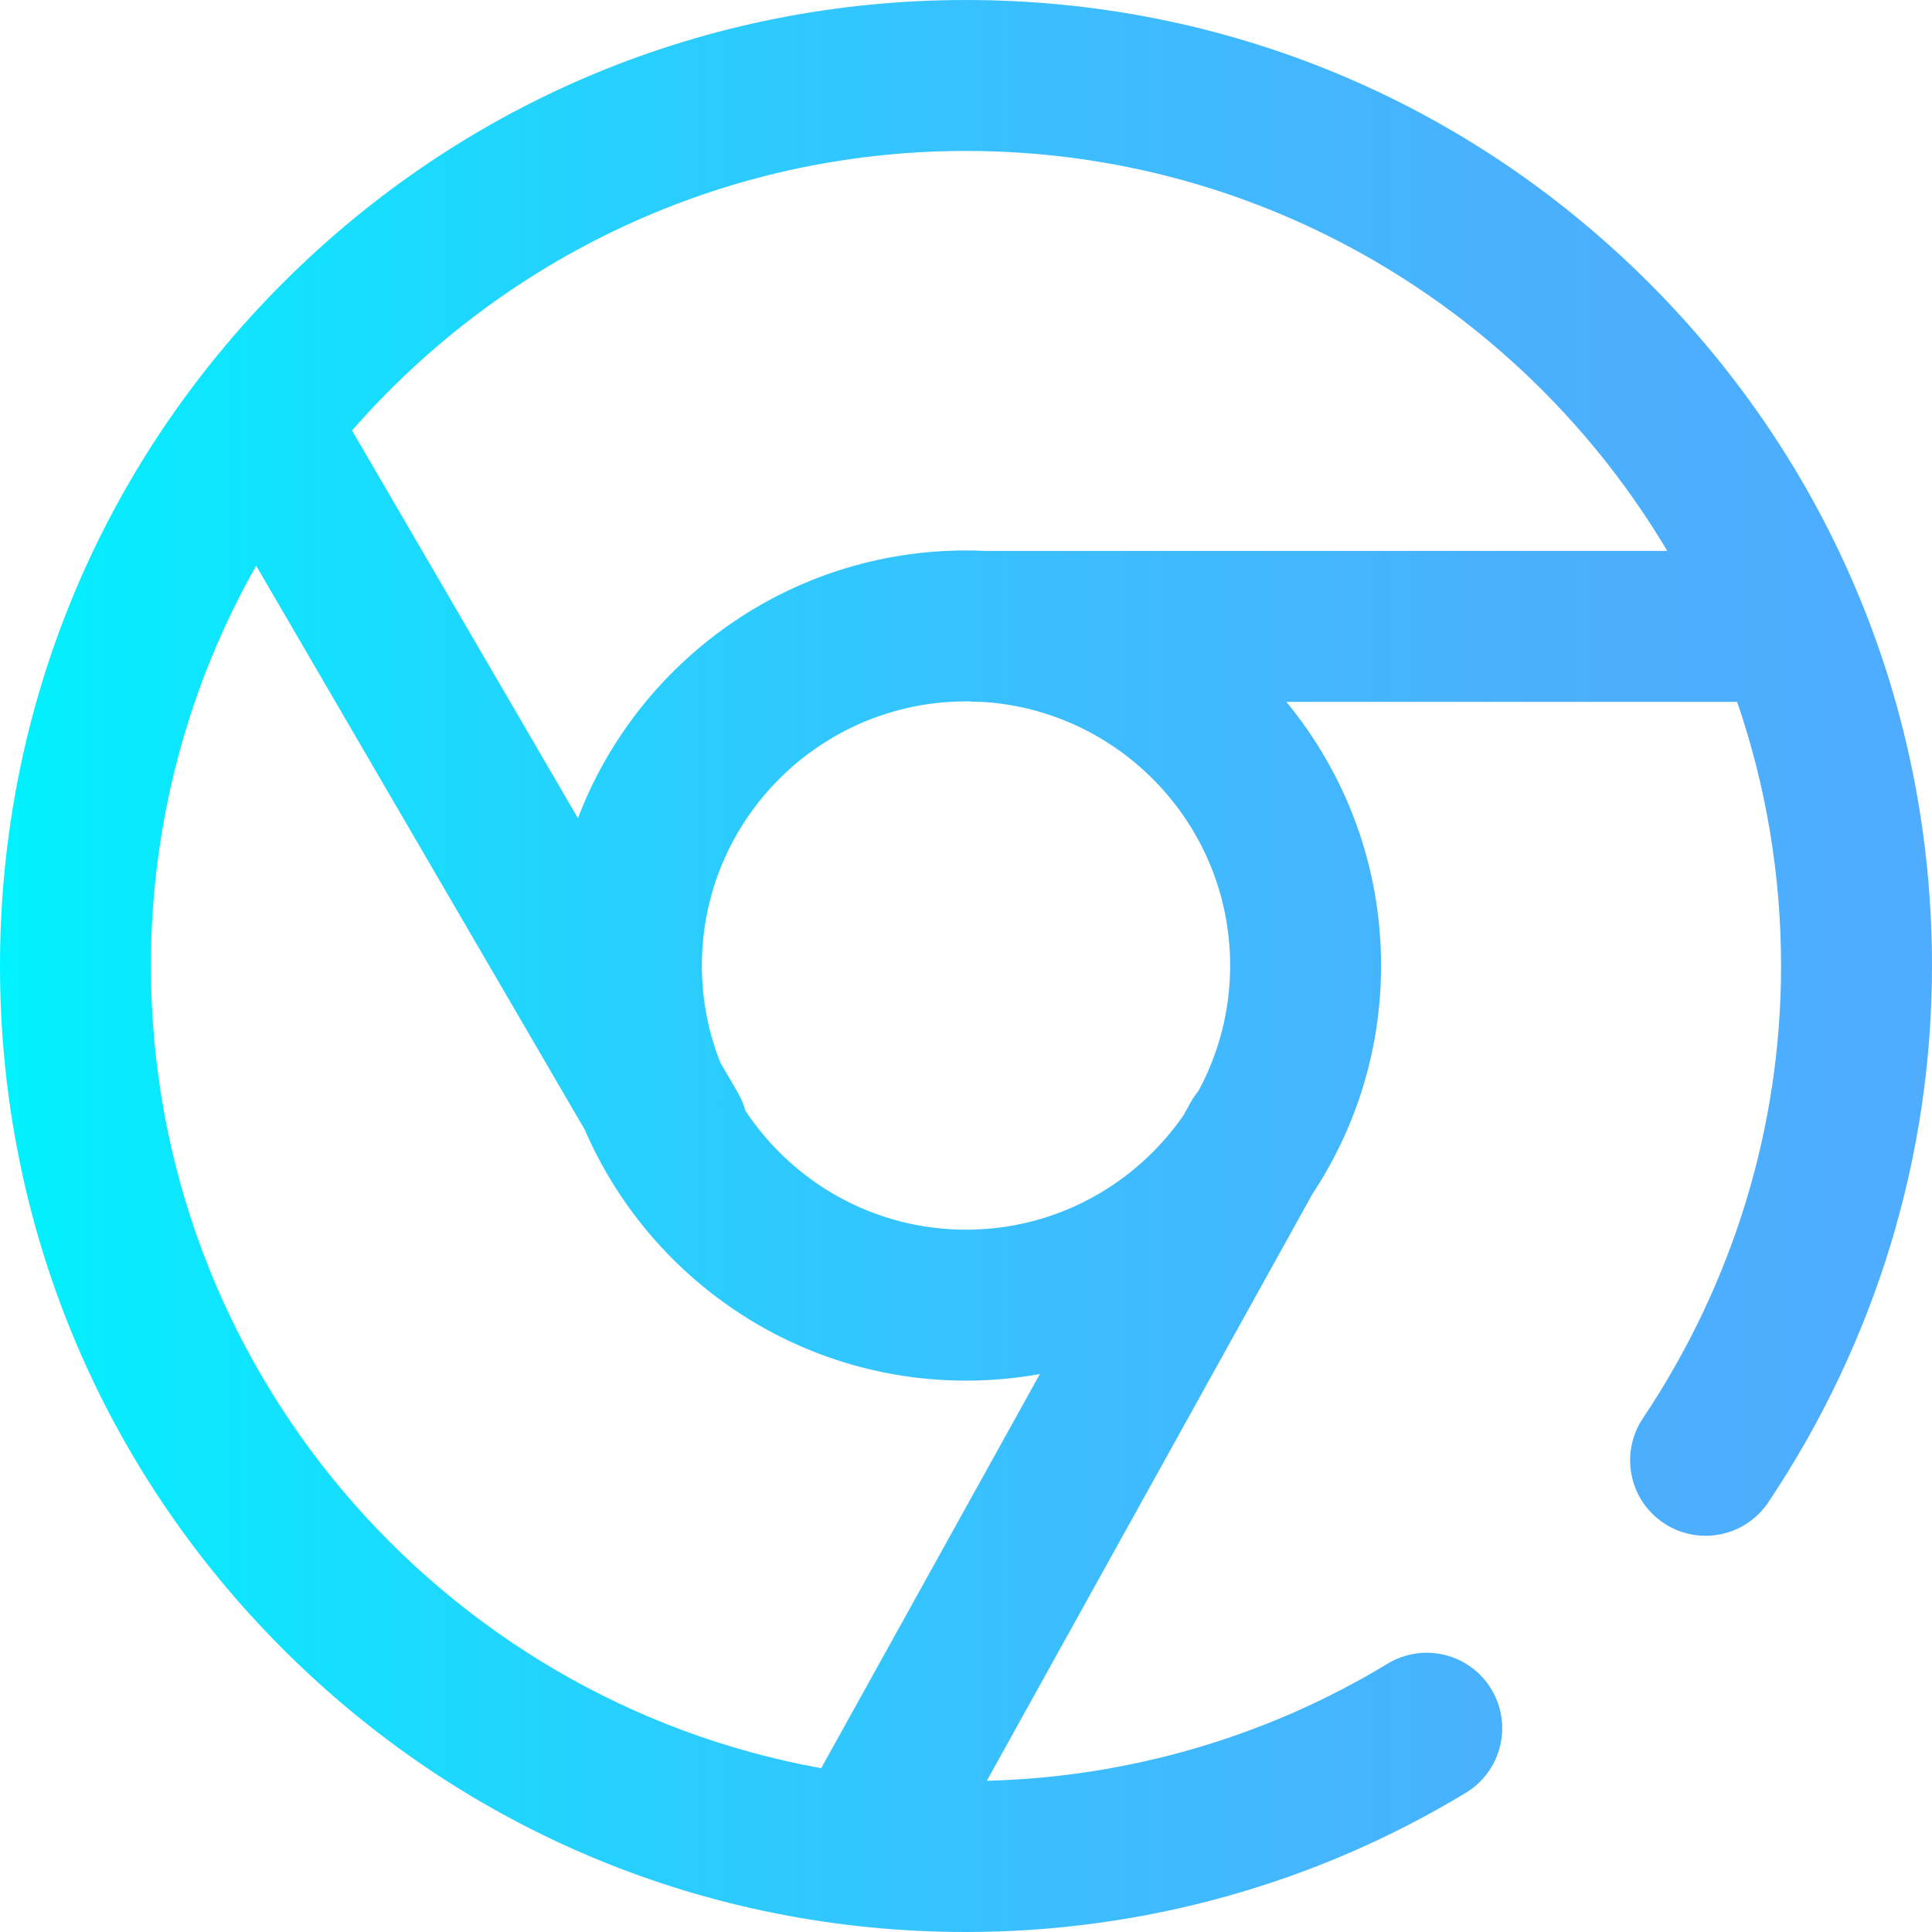
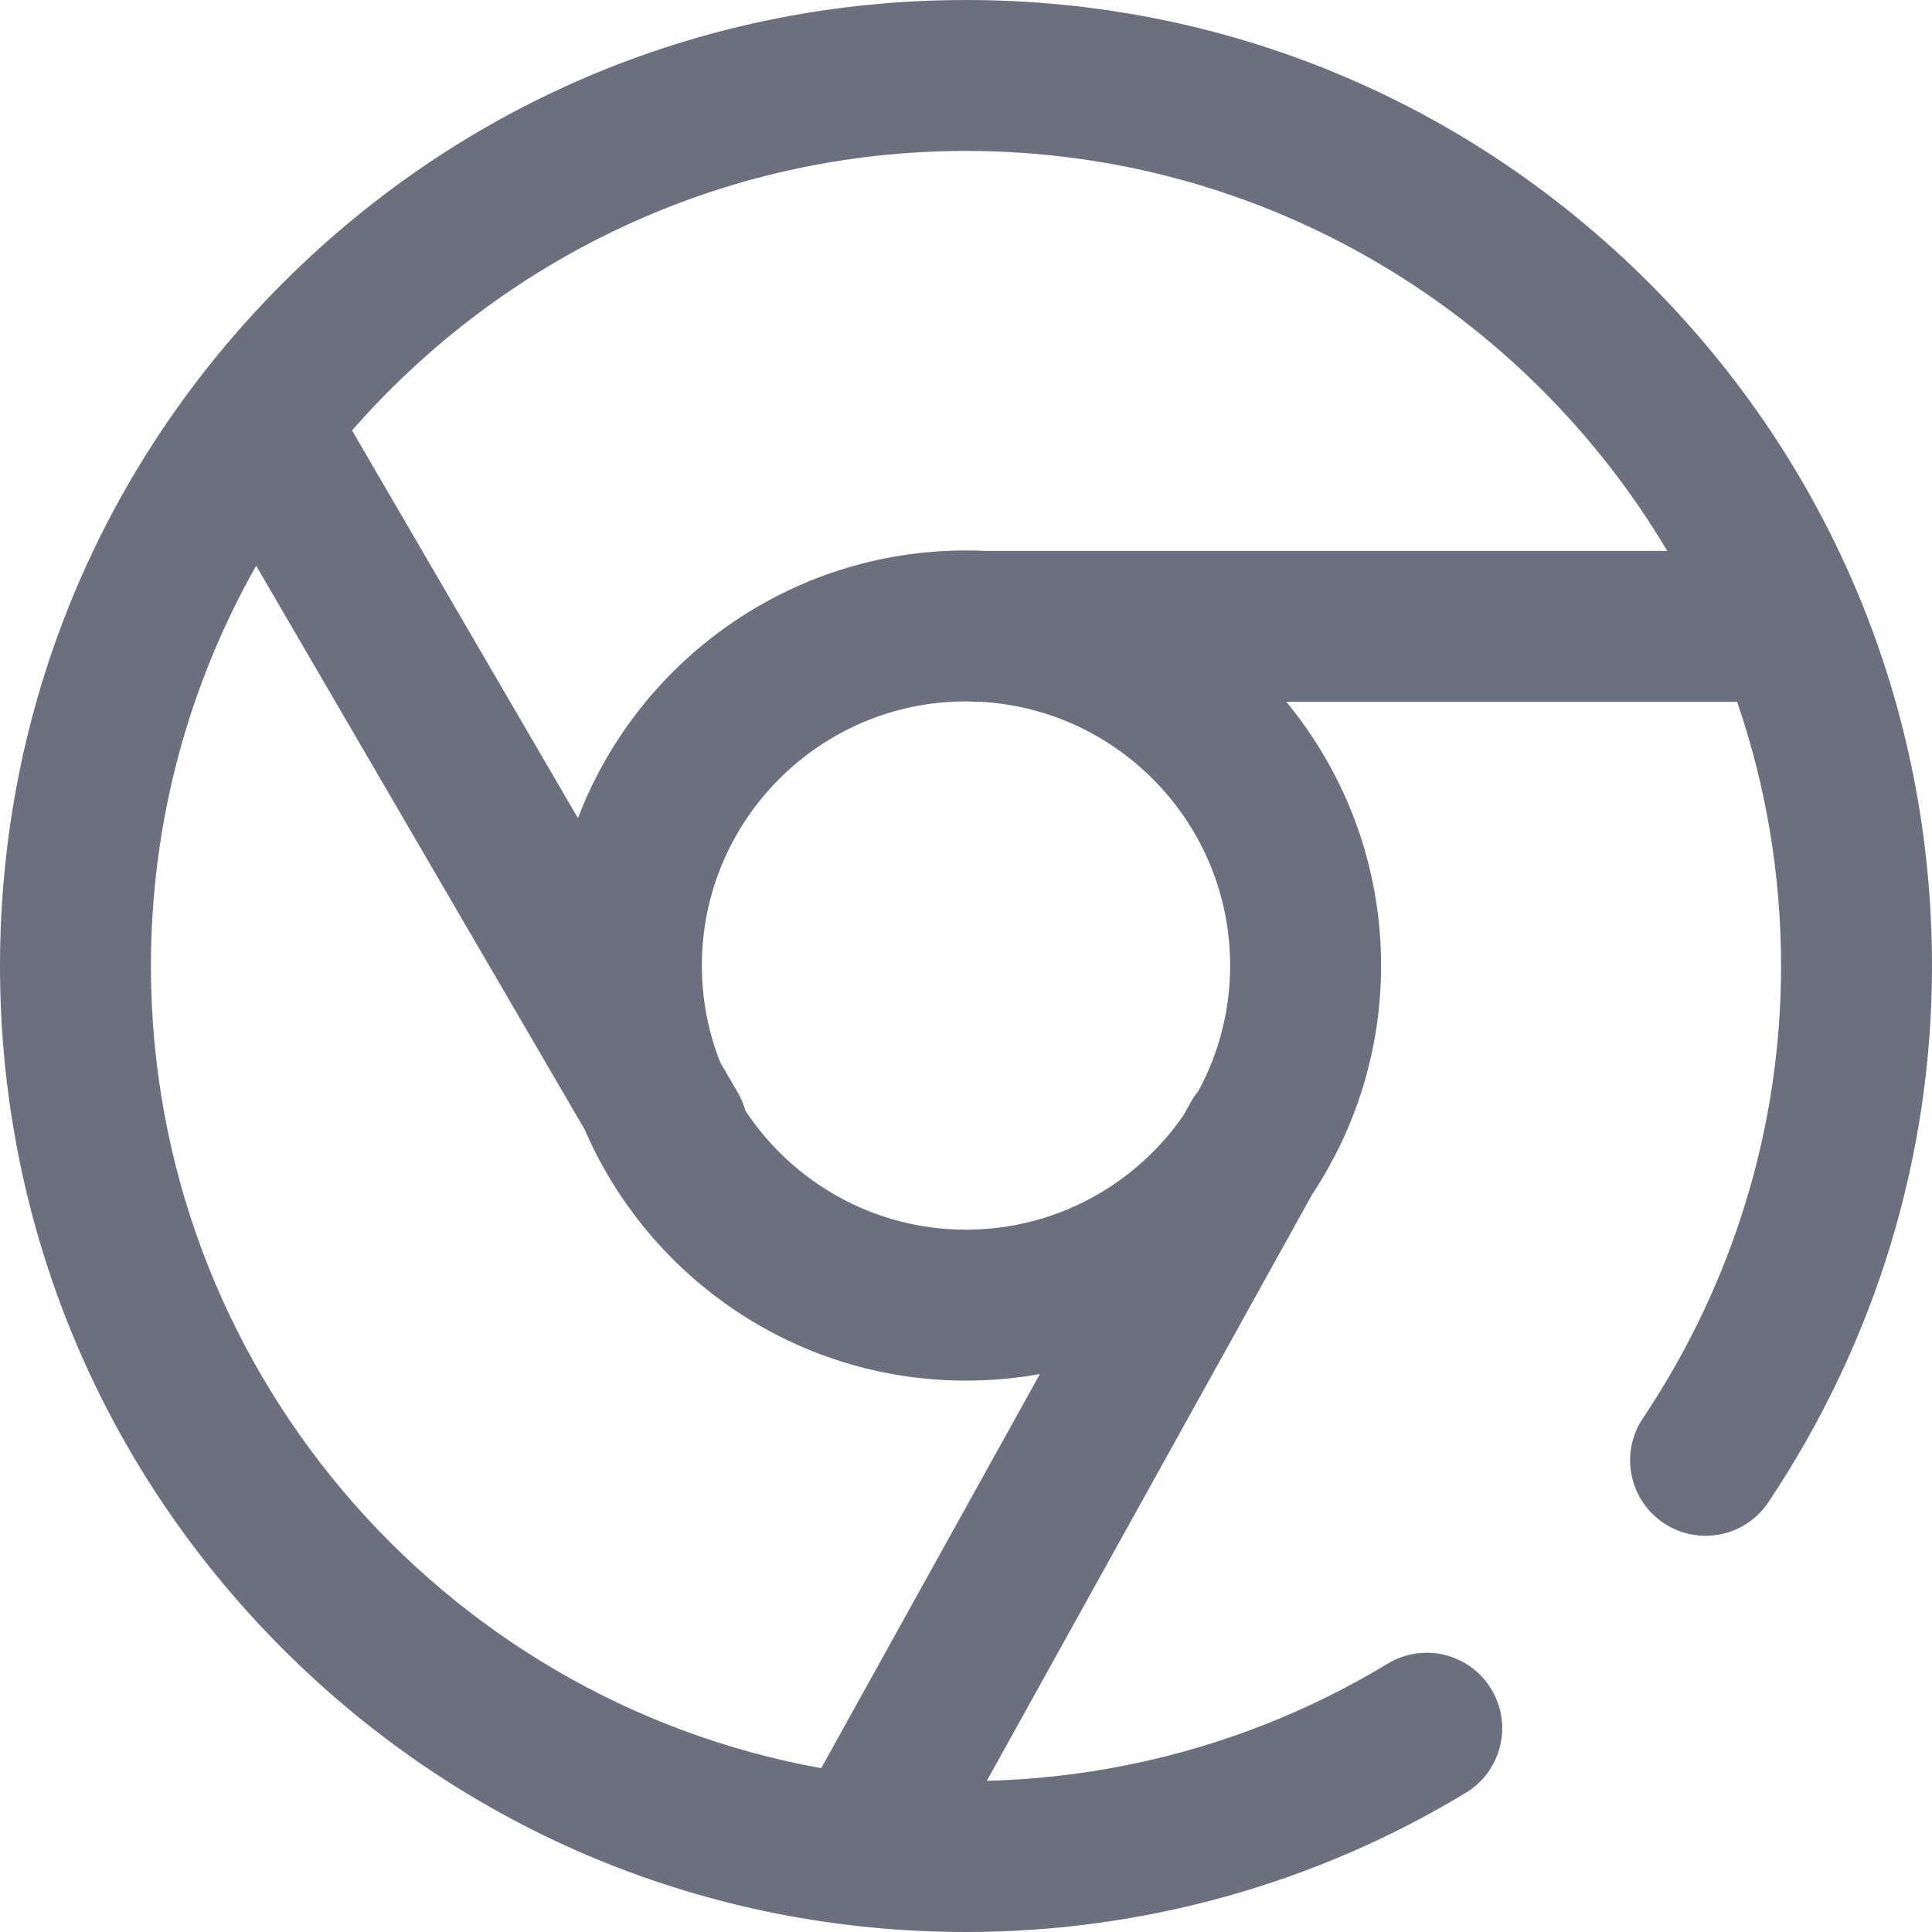
<svg xmlns="http://www.w3.org/2000/svg" version="1.1" id="Capa_1" x="0px" y="0px" width="13" height="13" viewBox="0 0 512 512" style="enable-background:new 0 0 512 512;" xml:space="preserve">
  <linearGradient id="SVGID_1_" gradientUnits="userSpaceOnUse" x1="0" y1="258" x2="512" y2="258" gradientTransform="matrix(1 0 0 -1 0 514)">
    <stop offset="0" style="stop-color:#00F2FE" />
    <stop offset="0.021" style="stop-color:#03EFFE" />
    <stop offset="0.293" style="stop-color:#24D2FE" />
    <stop offset="0.554" style="stop-color:#3CBDFE" />
    <stop offset="0.796" style="stop-color:#4AB0FE" />
    <stop offset="1" style="stop-color:#4FACFE" />
  </linearGradient>
-   <path style="fill:url(#SVGID_1_);" d="M437.02,74.98C388.667,26.629,324.38,0,256,0S123.333,26.629,74.98,74.98  C26.629,123.333,0,187.62,0,256s26.629,132.667,74.98,181.02C123.333,485.371,187.62,512,256,512  c46.813,0,92.618-12.758,132.462-36.894c9.448-5.724,12.467-18.021,6.744-27.469c-5.723-9.449-18.021-12.467-27.468-6.744  c-32.028,19.402-68.642,30.083-106.221,31.036l86.304-155.539c11.486-17.371,18.18-38.175,18.18-60.513  c0-26.512-9.428-50.864-25.107-69.878H460.36c7.543,21.962,11.64,45.511,11.64,70c0,42.589-12.665,84.044-36.626,119.884  c-6.139,9.183-3.672,21.604,5.511,27.742c9.183,6.14,21.604,3.673,27.742-5.51C497.001,355.674,512,306.53,512,256  C512,187.62,485.371,123.333,437.02,74.98z M40,256c0-38.525,10.138-74.726,27.886-106.077l87.092,149.478  c16.897,39.07,55.819,66.477,101.022,66.477c6.683,0,13.228-0.599,19.585-1.747l-57.959,104.455C116.765,450.428,40,362.01,40,256z   M326,255.878c0,12.027-3.049,23.354-8.414,33.252c-0.77,0.933-1.466,1.949-2.074,3.045l-1.896,3.418  c-12.642,18.284-33.753,30.285-57.615,30.285c-24.406,0-45.934-12.555-58.466-31.545c-0.45-1.651-1.121-3.272-2.023-4.821  l-4.626-7.94c-3.151-7.958-4.884-16.627-4.884-25.694c0-38.598,31.402-70,70-70c0.276,0,0.552,0.002,0.827,0.005  C257.541,185.96,258.266,186,259,186h1.154C296.826,188.157,326,218.675,326,255.878z M261.204,146  c-1.725-0.081-3.46-0.122-5.204-0.122c-46.909,0-87.053,29.514-102.84,70.948L93.296,114.079C132.922,68.708,191.171,40,256,40  c78.96,0,148.161,42.588,185.838,106H261.204z" />
+   <path style="fill:#6C707E" d="M437.02,74.98C388.667,26.629,324.38,0,256,0S123.333,26.629,74.98,74.98  C26.629,123.333,0,187.62,0,256s26.629,132.667,74.98,181.02C123.333,485.371,187.62,512,256,512  c46.813,0,92.618-12.758,132.462-36.894c9.448-5.724,12.467-18.021,6.744-27.469c-5.723-9.449-18.021-12.467-27.468-6.744  c-32.028,19.402-68.642,30.083-106.221,31.036l86.304-155.539c11.486-17.371,18.18-38.175,18.18-60.513  c0-26.512-9.428-50.864-25.107-69.878H460.36c7.543,21.962,11.64,45.511,11.64,70c0,42.589-12.665,84.044-36.626,119.884  c-6.139,9.183-3.672,21.604,5.511,27.742c9.183,6.14,21.604,3.673,27.742-5.51C497.001,355.674,512,306.53,512,256  C512,187.62,485.371,123.333,437.02,74.98z M40,256c0-38.525,10.138-74.726,27.886-106.077l87.092,149.478  c16.897,39.07,55.819,66.477,101.022,66.477c6.683,0,13.228-0.599,19.585-1.747l-57.959,104.455C116.765,450.428,40,362.01,40,256z   M326,255.878c0,12.027-3.049,23.354-8.414,33.252c-0.77,0.933-1.466,1.949-2.074,3.045l-1.896,3.418  c-12.642,18.284-33.753,30.285-57.615,30.285c-24.406,0-45.934-12.555-58.466-31.545c-0.45-1.651-1.121-3.272-2.023-4.821  l-4.626-7.94c-3.151-7.958-4.884-16.627-4.884-25.694c0-38.598,31.402-70,70-70c0.276,0,0.552,0.002,0.827,0.005  C257.541,185.96,258.266,186,259,186h1.154C296.826,188.157,326,218.675,326,255.878z M261.204,146  c-1.725-0.081-3.46-0.122-5.204-0.122c-46.909,0-87.053,29.514-102.84,70.948L93.296,114.079C132.922,68.708,191.171,40,256,40  c78.96,0,148.161,42.588,185.838,106H261.204z" />
</svg>
